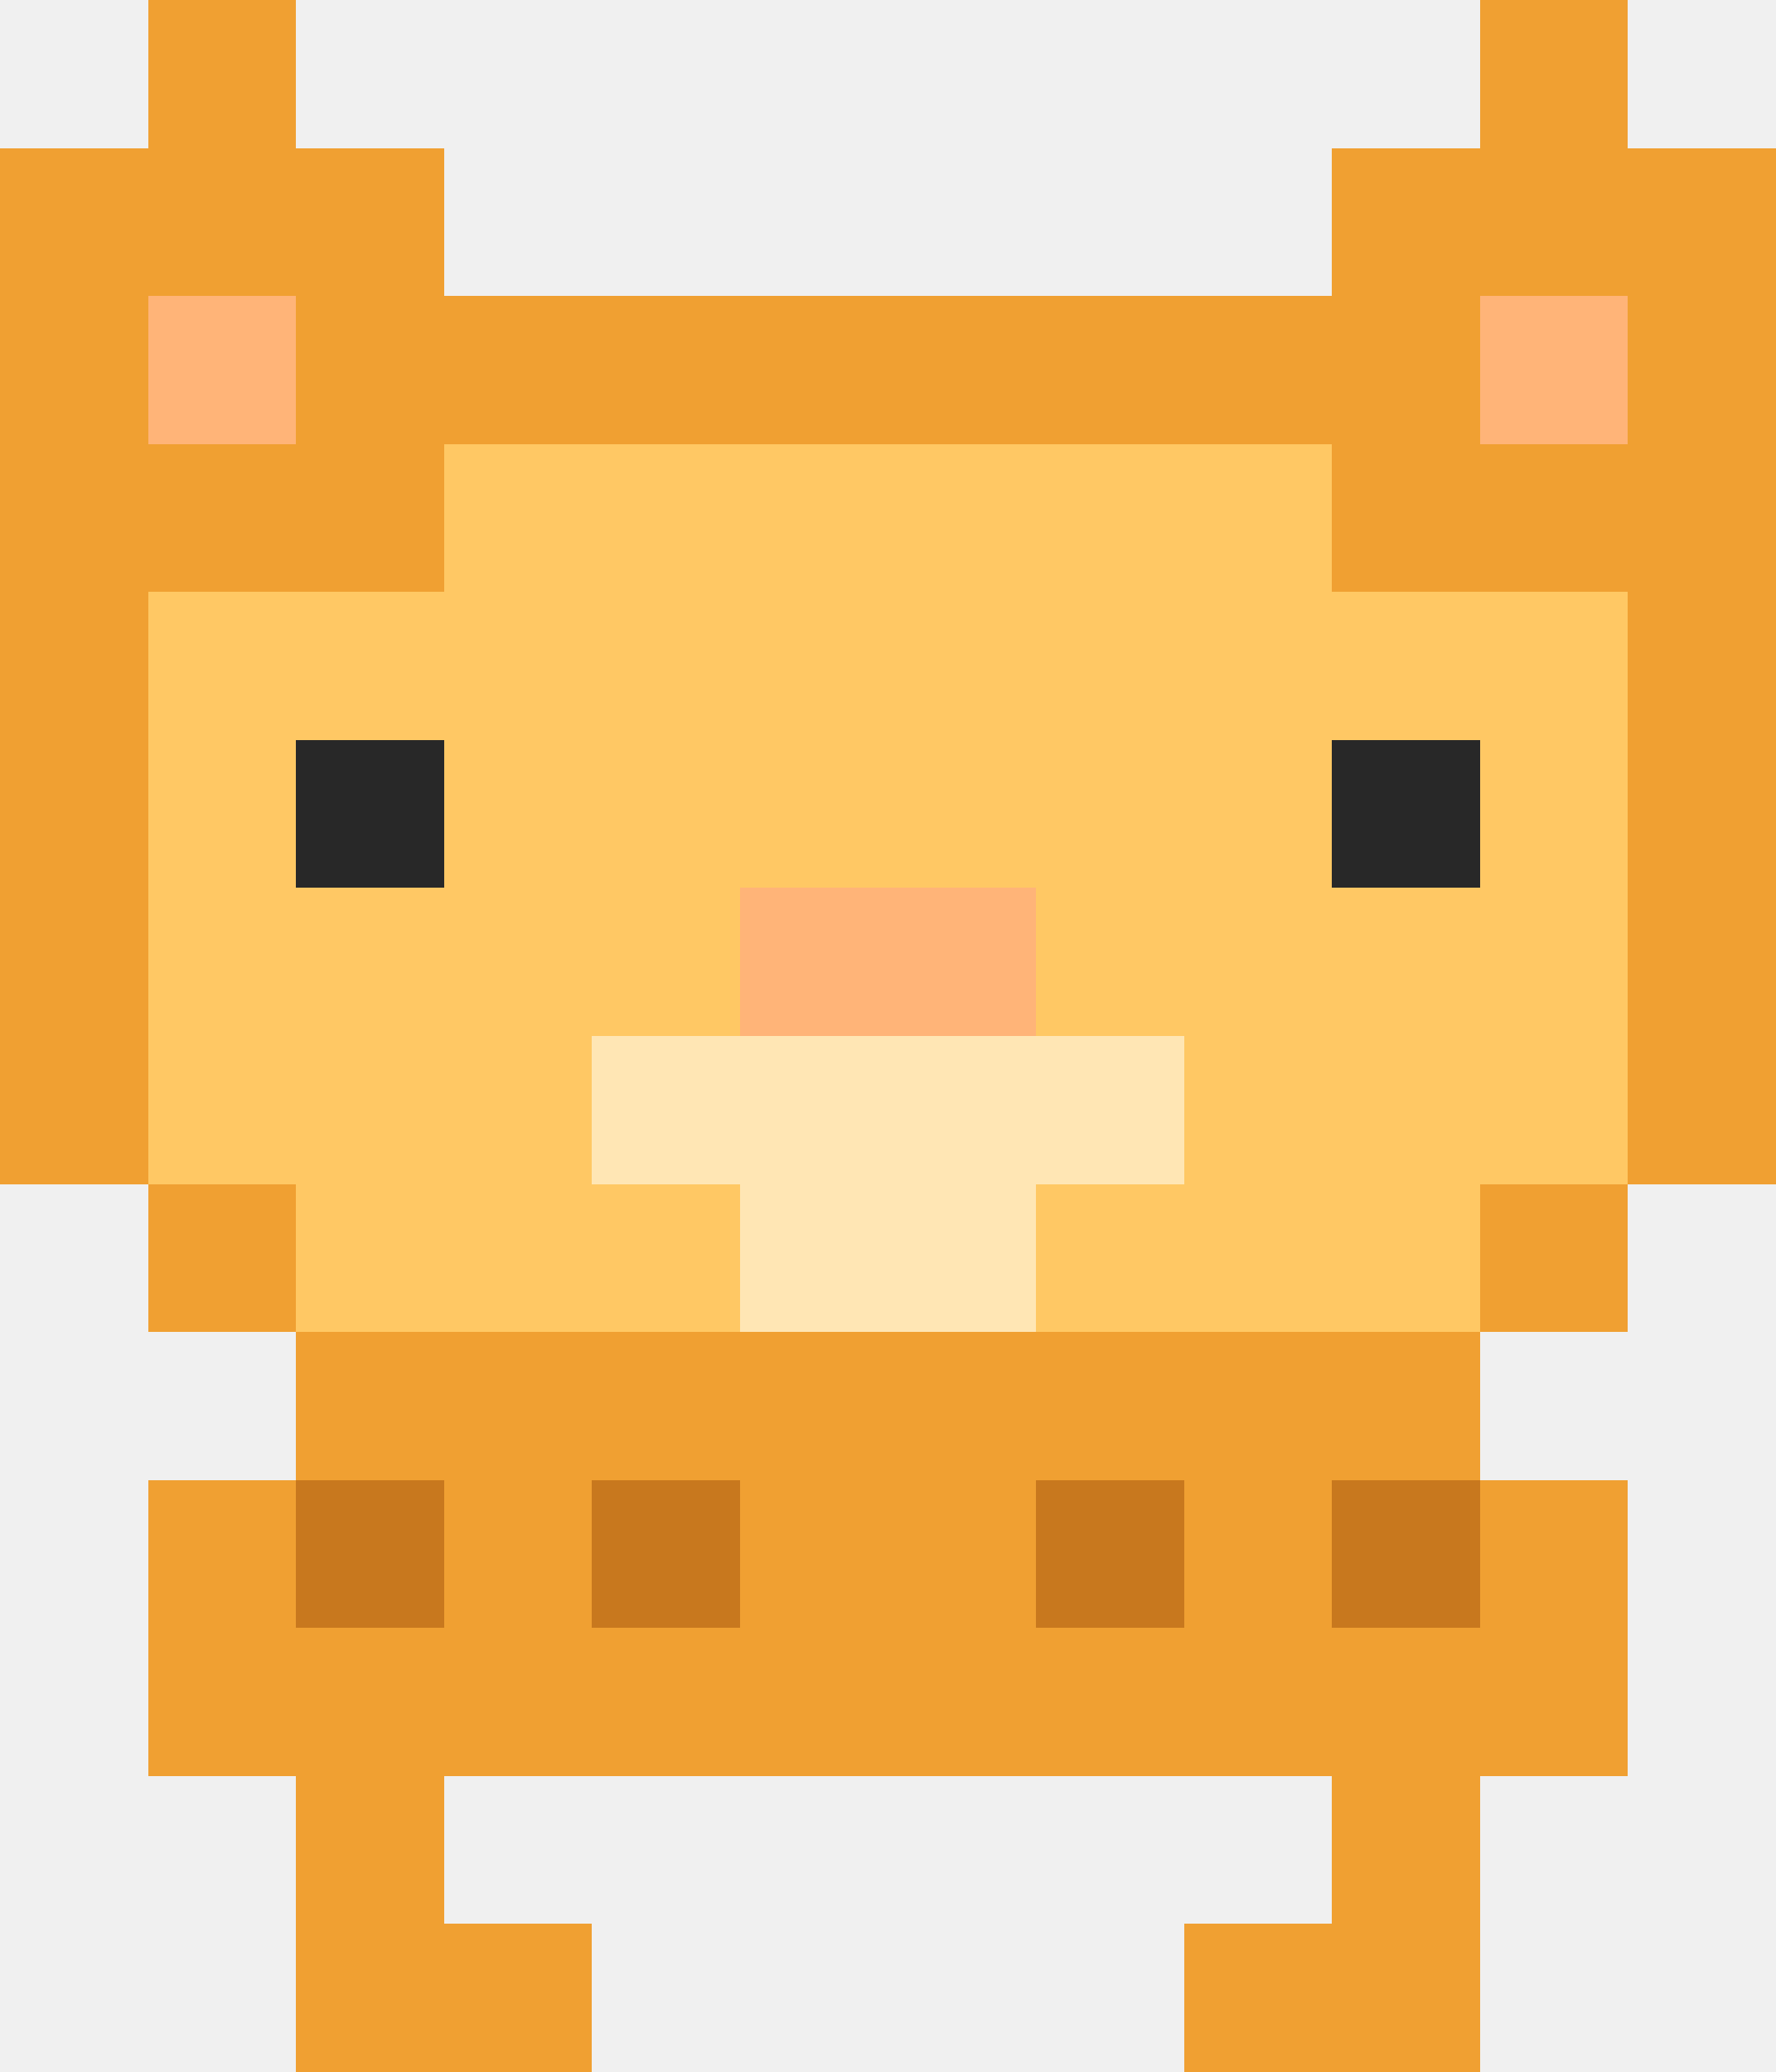
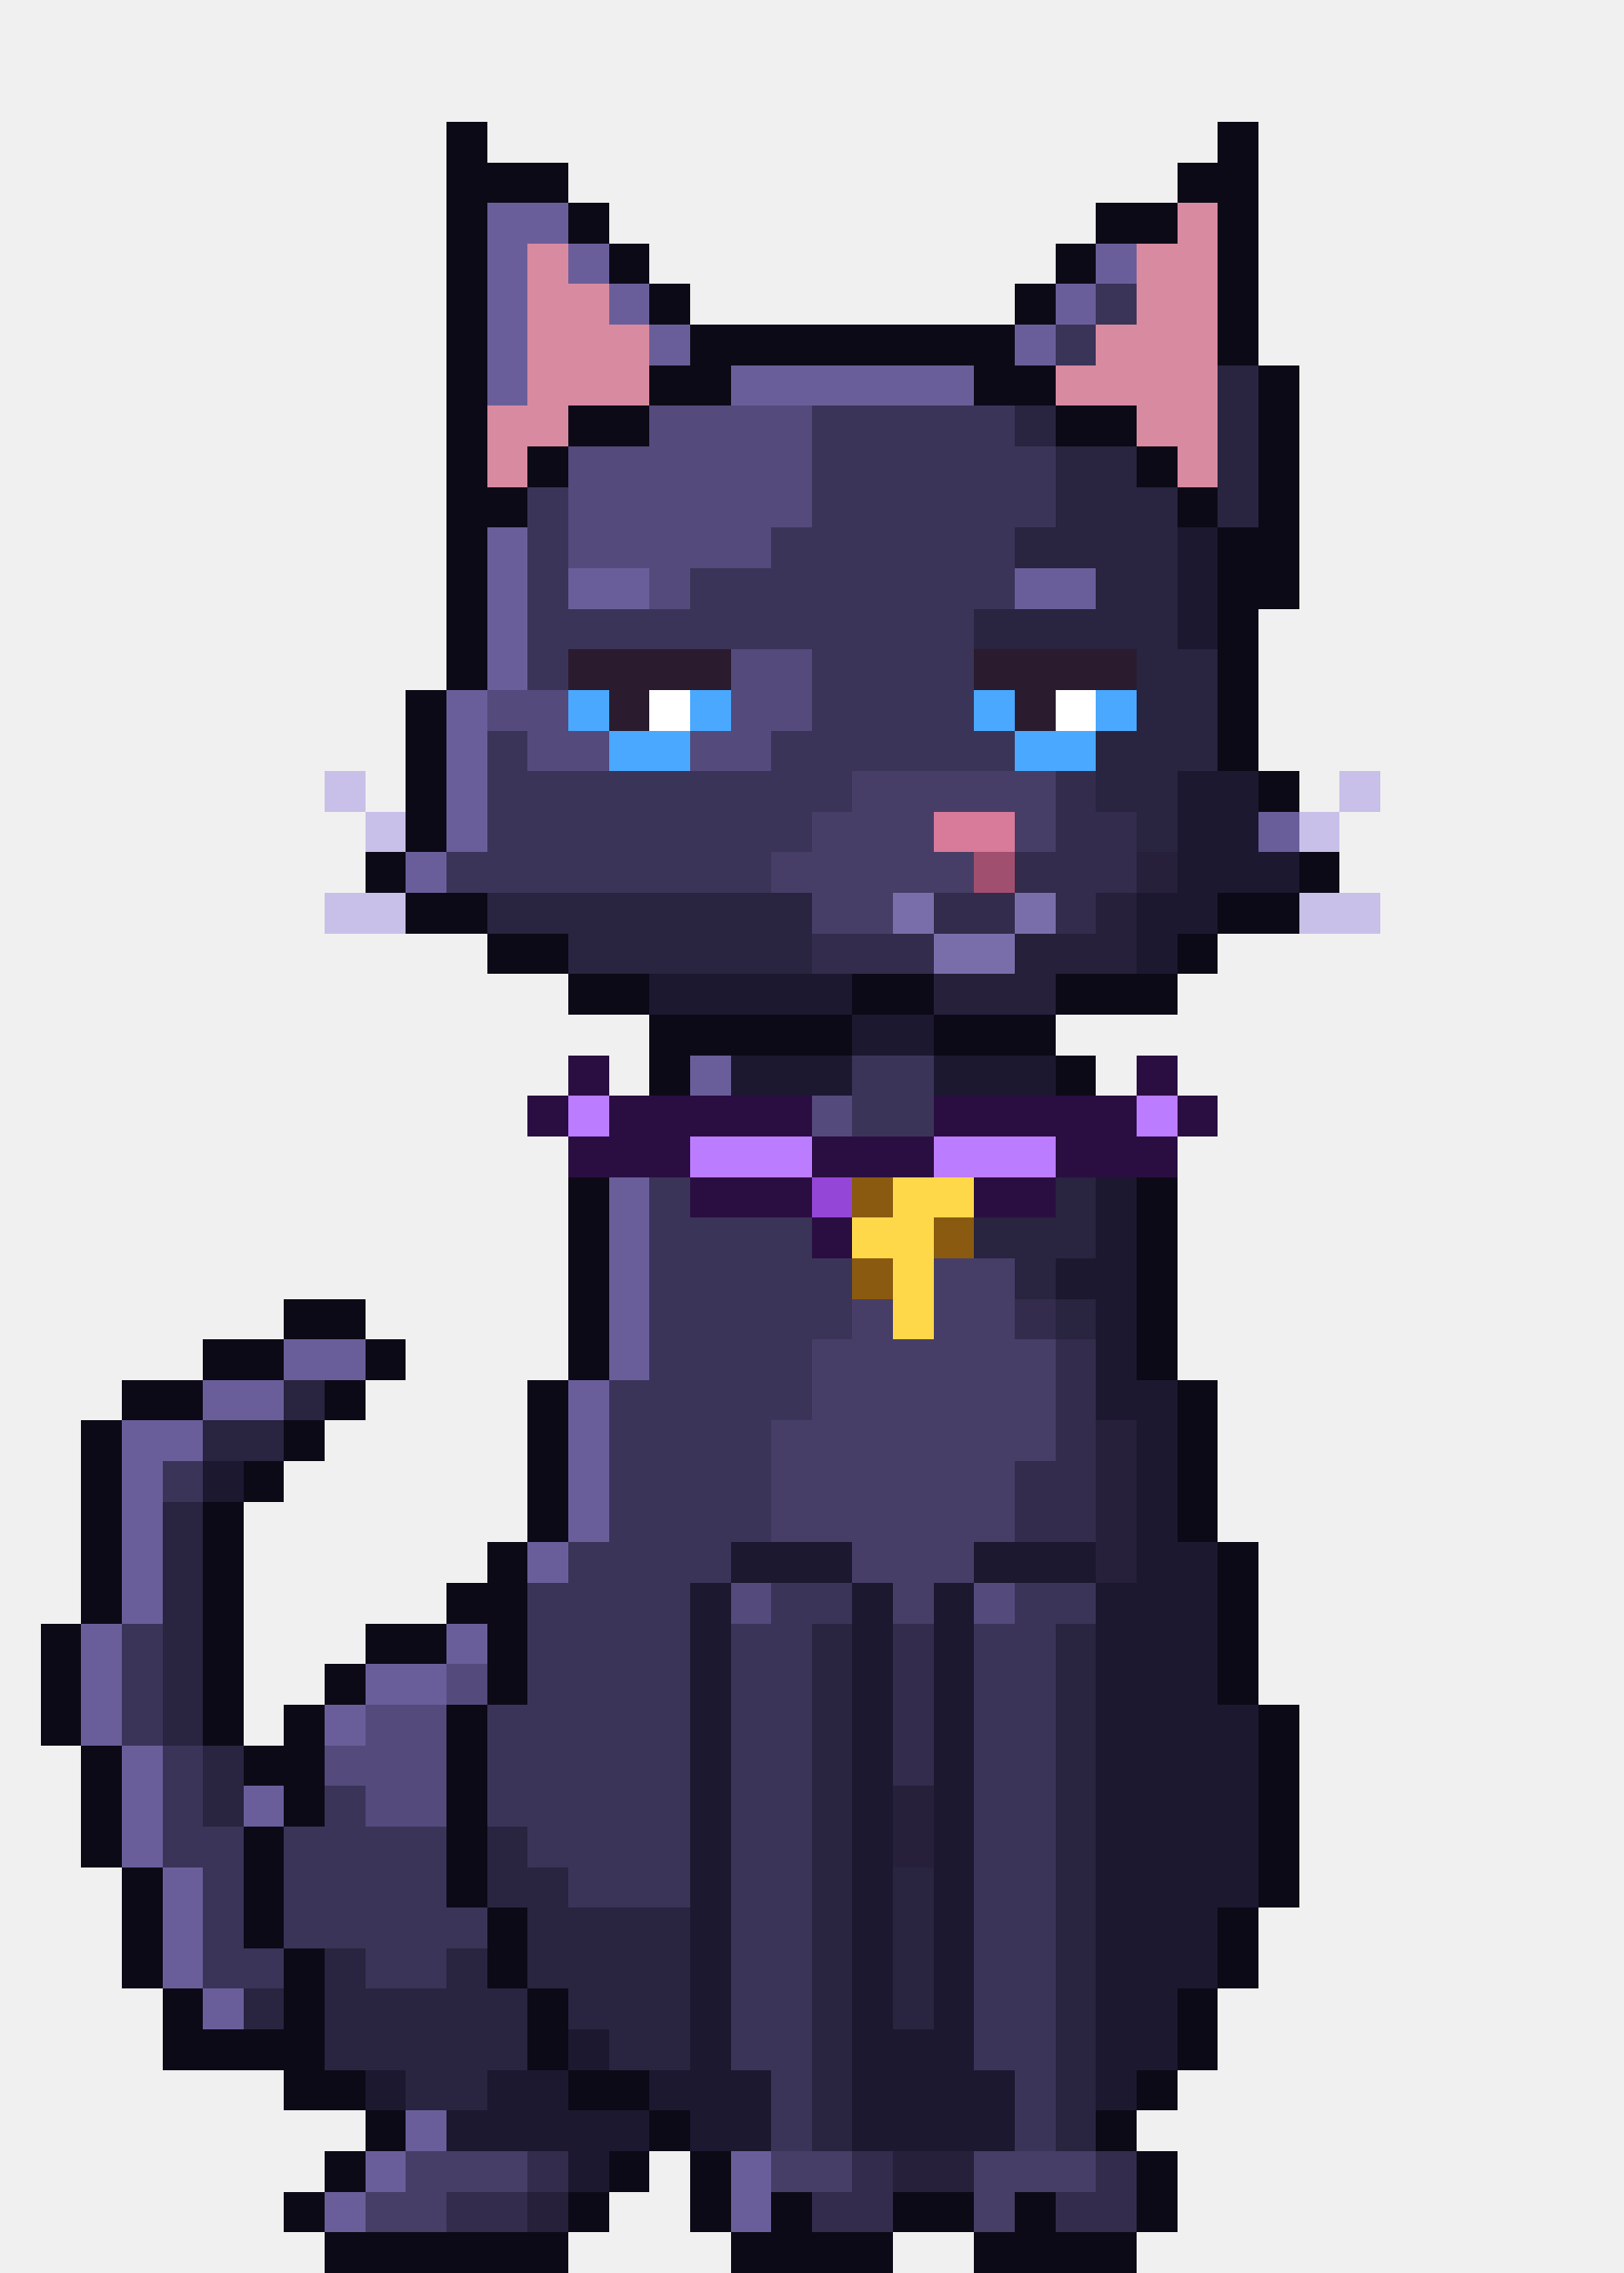
- <svg xmlns="http://www.w3.org/2000/svg" width="192" height="224" viewBox="0 0 192 224" shape-rendering="crispEdges">
-   <rect x="16" y="0" width="16" height="16" fill="#f0a032" />
-   <rect x="160" y="0" width="16" height="16" fill="#f0a032" />
-   <rect x="0" y="16" width="16" height="16" fill="#f0a032" />
-   <rect x="16" y="16" width="16" height="16" fill="#f0a032" />
-   <rect x="32" y="16" width="16" height="16" fill="#f0a032" />
-   <rect x="144" y="16" width="16" height="16" fill="#f0a032" />
-   <rect x="160" y="16" width="16" height="16" fill="#f0a032" />
-   <rect x="176" y="16" width="16" height="16" fill="#f0a032" />
-   <rect x="0" y="32" width="16" height="16" fill="#f0a032" />
-   <rect x="16" y="32" width="16" height="16" fill="#ffb478" />
-   <rect x="32" y="32" width="16" height="16" fill="#f0a032" />
-   <rect x="48" y="32" width="16" height="16" fill="#f0a032" />
-   <rect x="64" y="32" width="16" height="16" fill="#f0a032" />
-   <rect x="80" y="32" width="16" height="16" fill="#f0a032" />
-   <rect x="96" y="32" width="16" height="16" fill="#f0a032" />
-   <rect x="112" y="32" width="16" height="16" fill="#f0a032" />
-   <rect x="128" y="32" width="16" height="16" fill="#f0a032" />
-   <rect x="144" y="32" width="16" height="16" fill="#f0a032" />
-   <rect x="160" y="32" width="16" height="16" fill="#ffb478" />
-   <rect x="176" y="32" width="16" height="16" fill="#f0a032" />
-   <rect x="0" y="48" width="16" height="16" fill="#f0a032" />
-   <rect x="16" y="48" width="16" height="16" fill="#f0a032" />
-   <rect x="32" y="48" width="16" height="16" fill="#f0a032" />
-   <rect x="48" y="48" width="16" height="16" fill="#ffc864" />
-   <rect x="64" y="48" width="16" height="16" fill="#ffc864" />
-   <rect x="80" y="48" width="16" height="16" fill="#ffc864" />
-   <rect x="96" y="48" width="16" height="16" fill="#ffc864" />
-   <rect x="112" y="48" width="16" height="16" fill="#ffc864" />
-   <rect x="128" y="48" width="16" height="16" fill="#ffc864" />
-   <rect x="144" y="48" width="16" height="16" fill="#f0a032" />
-   <rect x="160" y="48" width="16" height="16" fill="#f0a032" />
-   <rect x="176" y="48" width="16" height="16" fill="#f0a032" />
-   <rect x="0" y="64" width="16" height="16" fill="#f0a032" />
-   <rect x="16" y="64" width="16" height="16" fill="#ffc864" />
-   <rect x="32" y="64" width="16" height="16" fill="#ffc864" />
-   <rect x="48" y="64" width="16" height="16" fill="#ffc864" />
-   <rect x="64" y="64" width="16" height="16" fill="#ffc864" />
-   <rect x="80" y="64" width="16" height="16" fill="#ffc864" />
-   <rect x="96" y="64" width="16" height="16" fill="#ffc864" />
-   <rect x="112" y="64" width="16" height="16" fill="#ffc864" />
-   <rect x="128" y="64" width="16" height="16" fill="#ffc864" />
-   <rect x="144" y="64" width="16" height="16" fill="#ffc864" />
-   <rect x="160" y="64" width="16" height="16" fill="#ffc864" />
-   <rect x="176" y="64" width="16" height="16" fill="#f0a032" />
-   <rect x="0" y="80" width="16" height="16" fill="#f0a032" />
-   <rect x="16" y="80" width="16" height="16" fill="#ffc864" />
-   <rect x="32" y="80" width="16" height="16" fill="#282828" />
-   <rect x="48" y="80" width="16" height="16" fill="#ffc864" />
-   <rect x="64" y="80" width="16" height="16" fill="#ffc864" />
-   <rect x="80" y="80" width="16" height="16" fill="#ffc864" />
-   <rect x="96" y="80" width="16" height="16" fill="#ffc864" />
-   <rect x="112" y="80" width="16" height="16" fill="#ffc864" />
-   <rect x="128" y="80" width="16" height="16" fill="#ffc864" />
-   <rect x="144" y="80" width="16" height="16" fill="#282828" />
-   <rect x="160" y="80" width="16" height="16" fill="#ffc864" />
-   <rect x="176" y="80" width="16" height="16" fill="#f0a032" />
-   <rect x="0" y="96" width="16" height="16" fill="#f0a032" />
-   <rect x="16" y="96" width="16" height="16" fill="#ffc864" />
-   <rect x="32" y="96" width="16" height="16" fill="#ffc864" />
-   <rect x="48" y="96" width="16" height="16" fill="#ffc864" />
-   <rect x="64" y="96" width="16" height="16" fill="#ffc864" />
-   <rect x="80" y="96" width="16" height="16" fill="#ffb478" />
-   <rect x="96" y="96" width="16" height="16" fill="#ffb478" />
-   <rect x="112" y="96" width="16" height="16" fill="#ffc864" />
-   <rect x="128" y="96" width="16" height="16" fill="#ffc864" />
-   <rect x="144" y="96" width="16" height="16" fill="#ffc864" />
-   <rect x="160" y="96" width="16" height="16" fill="#ffc864" />
-   <rect x="176" y="96" width="16" height="16" fill="#f0a032" />
-   <rect x="0" y="112" width="16" height="16" fill="#f0a032" />
-   <rect x="16" y="112" width="16" height="16" fill="#ffc864" />
-   <rect x="32" y="112" width="16" height="16" fill="#ffc864" />
-   <rect x="48" y="112" width="16" height="16" fill="#ffc864" />
-   <rect x="64" y="112" width="16" height="16" fill="#ffe6b4" />
-   <rect x="80" y="112" width="16" height="16" fill="#ffe6b4" />
-   <rect x="96" y="112" width="16" height="16" fill="#ffe6b4" />
-   <rect x="112" y="112" width="16" height="16" fill="#ffe6b4" />
-   <rect x="128" y="112" width="16" height="16" fill="#ffc864" />
-   <rect x="144" y="112" width="16" height="16" fill="#ffc864" />
-   <rect x="160" y="112" width="16" height="16" fill="#ffc864" />
-   <rect x="176" y="112" width="16" height="16" fill="#f0a032" />
-   <rect x="16" y="128" width="16" height="16" fill="#f0a032" />
-   <rect x="32" y="128" width="16" height="16" fill="#ffc864" />
-   <rect x="48" y="128" width="16" height="16" fill="#ffc864" />
-   <rect x="64" y="128" width="16" height="16" fill="#ffc864" />
-   <rect x="80" y="128" width="16" height="16" fill="#ffe6b4" />
-   <rect x="96" y="128" width="16" height="16" fill="#ffe6b4" />
-   <rect x="112" y="128" width="16" height="16" fill="#ffc864" />
-   <rect x="128" y="128" width="16" height="16" fill="#ffc864" />
-   <rect x="144" y="128" width="16" height="16" fill="#ffc864" />
-   <rect x="160" y="128" width="16" height="16" fill="#f0a032" />
-   <rect x="32" y="144" width="16" height="16" fill="#f0a032" />
-   <rect x="48" y="144" width="16" height="16" fill="#f0a032" />
-   <rect x="64" y="144" width="16" height="16" fill="#f0a032" />
-   <rect x="80" y="144" width="16" height="16" fill="#f0a032" />
-   <rect x="96" y="144" width="16" height="16" fill="#f0a032" />
-   <rect x="112" y="144" width="16" height="16" fill="#f0a032" />
-   <rect x="128" y="144" width="16" height="16" fill="#f0a032" />
-   <rect x="144" y="144" width="16" height="16" fill="#f0a032" />
-   <rect x="16" y="160" width="16" height="16" fill="#f0a032" />
-   <rect x="32" y="160" width="16" height="16" fill="#c8781e" />
-   <rect x="48" y="160" width="16" height="16" fill="#f0a032" />
-   <rect x="64" y="160" width="16" height="16" fill="#c8781e" />
-   <rect x="80" y="160" width="16" height="16" fill="#f0a032" />
-   <rect x="96" y="160" width="16" height="16" fill="#f0a032" />
-   <rect x="112" y="160" width="16" height="16" fill="#c8781e" />
-   <rect x="128" y="160" width="16" height="16" fill="#f0a032" />
-   <rect x="144" y="160" width="16" height="16" fill="#c8781e" />
-   <rect x="160" y="160" width="16" height="16" fill="#f0a032" />
-   <rect x="16" y="176" width="16" height="16" fill="#f0a032" />
-   <rect x="32" y="176" width="16" height="16" fill="#f0a032" />
-   <rect x="48" y="176" width="16" height="16" fill="#f0a032" />
-   <rect x="64" y="176" width="16" height="16" fill="#f0a032" />
-   <rect x="80" y="176" width="16" height="16" fill="#f0a032" />
-   <rect x="96" y="176" width="16" height="16" fill="#f0a032" />
-   <rect x="112" y="176" width="16" height="16" fill="#f0a032" />
-   <rect x="128" y="176" width="16" height="16" fill="#f0a032" />
-   <rect x="144" y="176" width="16" height="16" fill="#f0a032" />
-   <rect x="160" y="176" width="16" height="16" fill="#f0a032" />
-   <rect x="32" y="192" width="16" height="16" fill="#f0a032" />
-   <rect x="144" y="192" width="16" height="16" fill="#f0a032" />
-   <rect x="32" y="208" width="16" height="16" fill="#f0a032" />
-   <rect x="48" y="208" width="16" height="16" fill="#f0a032" />
-   <rect x="128" y="208" width="16" height="16" fill="#f0a032" />
-   <rect x="144" y="208" width="16" height="16" fill="#f0a032" />
+ <svg xmlns="http://www.w3.org/2000/svg" width="160" height="224" viewBox="0 0 160 224" shape-rendering="crispEdges">
+   <path fill="#0d0a18" d="M44 12h4v4h-4zM120 12h4v4h-4zM44 16h12v4h-12zM116 16h8v4h-8zM44 20h4v4h-4zM56 20h4v4h-4zM108 20h8v4h-8zM120 20h4v4h-4zM44 24h4v4h-4zM60 24h4v4h-4zM104 24h4v4h-4zM120 24h4v4h-4zM44 28h4v4h-4zM64 28h4v4h-4zM100 28h4v4h-4zM120 28h4v4h-4zM44 32h4v4h-4zM68 32h32v4h-32zM120 32h4v4h-4zM44 36h4v4h-4zM64 36h8v4h-8zM96 36h8v4h-8zM124 36h4v4h-4zM44 40h4v4h-4zM56 40h8v4h-8zM104 40h8v4h-8zM124 40h4v4h-4zM44 44h4v4h-4zM52 44h4v4h-4zM112 44h4v4h-4zM124 44h4v4h-4zM44 48h8v4h-8zM116 48h4v4h-4zM124 48h4v4h-4zM44 52h4v4h-4zM120 52h8v4h-8zM44 56h4v4h-4zM120 56h8v4h-8zM44 60h4v4h-4zM120 60h4v4h-4zM44 64h4v4h-4zM120 64h4v4h-4zM40 68h4v4h-4zM120 68h4v4h-4zM40 72h4v4h-4zM120 72h4v4h-4zM40 76h4v4h-4zM124 76h4v4h-4zM40 80h4v4h-4zM36 84h4v4h-4zM128 84h4v4h-4zM40 88h8v4h-8zM120 88h8v4h-8zM48 92h8v4h-8zM116 92h4v4h-4zM56 96h8v4h-8zM84 96h8v4h-8zM104 96h12v4h-12zM64 100h20v4h-20zM92 100h12v4h-12zM64 104h4v4h-4zM104 104h4v4h-4zM56 116h4v4h-4zM112 116h4v4h-4zM56 120h4v4h-4zM112 120h4v4h-4zM56 124h4v4h-4zM112 124h4v4h-4zM28 128h8v4h-8zM56 128h4v4h-4zM112 128h4v4h-4zM20 132h8v4h-8zM36 132h4v4h-4zM56 132h4v4h-4zM112 132h4v4h-4zM12 136h8v4h-8zM32 136h4v4h-4zM52 136h4v4h-4zM116 136h4v4h-4zM8 140h4v4h-4zM28 140h4v4h-4zM52 140h4v4h-4zM116 140h4v4h-4zM8 144h4v4h-4zM24 144h4v4h-4zM52 144h4v4h-4zM116 144h4v4h-4zM8 148h4v4h-4zM20 148h4v4h-4zM52 148h4v4h-4zM116 148h4v4h-4zM8 152h4v4h-4zM20 152h4v4h-4zM48 152h4v4h-4zM120 152h4v4h-4zM8 156h4v4h-4zM20 156h4v4h-4zM44 156h8v4h-8zM120 156h4v4h-4zM4 160h4v4h-4zM20 160h4v4h-4zM36 160h8v4h-8zM48 160h4v4h-4zM120 160h4v4h-4zM4 164h4v4h-4zM20 164h4v4h-4zM32 164h4v4h-4zM48 164h4v4h-4zM120 164h4v4h-4zM4 168h4v4h-4zM20 168h4v4h-4zM28 168h4v4h-4zM44 168h4v4h-4zM124 168h4v4h-4zM8 172h4v4h-4zM24 172h8v4h-8zM44 172h4v4h-4zM124 172h4v4h-4zM8 176h4v4h-4zM28 176h4v4h-4zM44 176h4v4h-4zM124 176h4v4h-4zM8 180h4v4h-4zM24 180h4v4h-4zM44 180h4v4h-4zM124 180h4v4h-4zM12 184h4v4h-4zM24 184h4v4h-4zM44 184h4v4h-4zM124 184h4v4h-4zM12 188h4v4h-4zM24 188h4v4h-4zM48 188h4v4h-4zM120 188h4v4h-4zM12 192h4v4h-4zM28 192h4v4h-4zM48 192h4v4h-4zM120 192h4v4h-4zM16 196h4v4h-4zM28 196h4v4h-4zM52 196h4v4h-4zM116 196h4v4h-4zM16 200h16v4h-16zM52 200h4v4h-4zM116 200h4v4h-4zM28 204h8v4h-8zM56 204h8v4h-8zM112 204h4v4h-4zM36 208h4v4h-4zM64 208h4v4h-4zM108 208h4v4h-4zM32 212h4v4h-4zM60 212h4v4h-4zM68 212h4v4h-4zM112 212h4v4h-4zM28 216h4v4h-4zM56 216h4v4h-4zM68 216h4v4h-4zM76 216h4v4h-4zM88 216h8v4h-8zM100 216h4v4h-4zM112 216h4v4h-4zM32 220h24v4h-24zM72 220h16v4h-16zM96 220h16v4h-16z" />
+   <path fill="#6a5e9a" d="M48 20h8v4h-8zM48 24h4v4h-4zM56 24h4v4h-4zM108 24h4v4h-4zM48 28h4v4h-4zM60 28h4v4h-4zM104 28h4v4h-4zM48 32h4v4h-4zM64 32h4v4h-4zM100 32h4v4h-4zM48 36h4v4h-4zM72 36h24v4h-24zM48 52h4v4h-4zM48 56h4v4h-4zM56 56h8v4h-8zM100 56h8v4h-8zM48 60h4v4h-4zM48 64h4v4h-4zM44 68h4v4h-4zM44 72h4v4h-4zM44 76h4v4h-4zM44 80h4v4h-4zM124 80h4v4h-4zM40 84h4v4h-4zM68 104h4v4h-4zM60 116h4v4h-4zM60 120h4v4h-4zM60 124h4v4h-4zM60 128h4v4h-4zM28 132h8v4h-8zM60 132h4v4h-4zM20 136h8v4h-8zM56 136h4v4h-4zM12 140h8v4h-8zM56 140h4v4h-4zM12 144h4v4h-4zM56 144h4v4h-4zM12 148h4v4h-4zM56 148h4v4h-4zM12 152h4v4h-4zM52 152h4v4h-4zM12 156h4v4h-4zM8 160h4v4h-4zM44 160h4v4h-4zM8 164h4v4h-4zM36 164h8v4h-8zM8 168h4v4h-4zM32 168h4v4h-4zM12 172h4v4h-4zM12 176h4v4h-4zM24 176h4v4h-4zM12 180h4v4h-4zM16 184h4v4h-4zM16 188h4v4h-4zM16 192h4v4h-4zM20 196h4v4h-4zM40 208h4v4h-4zM36 212h4v4h-4zM72 212h4v4h-4zM32 216h4v4h-4zM72 216h4v4h-4z" />
+   <path fill="#d88aa0" d="M116 20h4v4h-4zM52 24h4v4h-4zM112 24h8v4h-8zM52 28h8v4h-8zM112 28h8v4h-8zM52 32h12v4h-12zM108 32h12v4h-12zM52 36h12v4h-12zM104 36h16v4h-16zM48 40h8v4h-8zM112 40h8v4h-8zM48 44h4v4h-4zM116 44h4v4h-4z" />
+   <path fill="#3b3459" d="M108 28h4v4h-4zM104 32h4v4h-4zM80 40h20v4h-20zM80 44h24v4h-24zM52 48h4v4h-4zM80 48h24v4h-24zM52 52h4v4h-4zM76 52h24v4h-24zM52 56h4v4h-4zM68 56h32v4h-32zM52 60h44v4h-44zM52 64h4v4h-4zM80 64h16v4h-16zM80 68h16v4h-16zM48 72h4v4h-4zM76 72h24v4h-24zM48 76h36v4h-36zM48 80h32v4h-32zM44 84h32v4h-32zM84 104h8v4h-8zM84 108h8v4h-8zM64 116h4v4h-4zM64 120h16v4h-16zM64 124h20v4h-20zM64 128h20v4h-20zM64 132h16v4h-16zM60 136h20v4h-20zM60 140h16v4h-16zM16 144h4v4h-4zM60 144h16v4h-16zM60 148h16v4h-16zM56 152h16v4h-16zM52 156h16v4h-16zM76 156h8v4h-8zM100 156h8v4h-8zM12 160h4v4h-4zM52 160h16v4h-16zM72 160h8v4h-8zM96 160h8v4h-8zM12 164h4v4h-4zM52 164h16v4h-16zM72 164h8v4h-8zM96 164h8v4h-8zM12 168h4v4h-4zM48 168h20v4h-20zM72 168h8v4h-8zM96 168h8v4h-8zM16 172h4v4h-4zM48 172h20v4h-20zM72 172h8v4h-8zM96 172h8v4h-8zM16 176h4v4h-4zM32 176h4v4h-4zM48 176h20v4h-20zM72 176h8v4h-8zM96 176h8v4h-8zM16 180h8v4h-8zM28 180h16v4h-16zM52 180h16v4h-16zM72 180h8v4h-8zM96 180h8v4h-8zM20 184h4v4h-4zM28 184h16v4h-16zM56 184h12v4h-12zM72 184h8v4h-8zM96 184h8v4h-8zM20 188h4v4h-4zM28 188h20v4h-20zM72 188h8v4h-8zM96 188h8v4h-8zM20 192h8v4h-8zM36 192h8v4h-8zM72 192h8v4h-8zM96 192h8v4h-8zM72 196h8v4h-8zM96 196h8v4h-8zM72 200h8v4h-8zM96 200h8v4h-8zM76 204h4v4h-4zM100 204h4v4h-4zM76 208h4v4h-4zM100 208h4v4h-4z" />
+   <path fill="#29243f" d="M120 36h4v4h-4zM100 40h4v4h-4zM120 40h4v4h-4zM104 44h8v4h-8zM120 44h4v4h-4zM104 48h12v4h-12zM120 48h4v4h-4zM100 52h16v4h-16zM108 56h8v4h-8zM96 60h20v4h-20zM112 64h8v4h-8zM112 68h8v4h-8zM108 72h12v4h-12zM108 76h8v4h-8zM112 80h4v4h-4zM48 88h32v4h-32zM56 92h24v4h-24zM104 116h4v4h-4zM96 120h12v4h-12zM100 124h4v4h-4zM104 128h4v4h-4zM28 136h4v4h-4zM20 140h8v4h-8zM16 148h4v4h-4zM16 152h4v4h-4zM16 156h4v4h-4zM16 160h4v4h-4zM80 160h4v4h-4zM104 160h4v4h-4zM16 164h4v4h-4zM80 164h4v4h-4zM104 164h4v4h-4zM16 168h4v4h-4zM80 168h4v4h-4zM104 168h4v4h-4zM20 172h4v4h-4zM80 172h4v4h-4zM104 172h4v4h-4zM20 176h4v4h-4zM80 176h4v4h-4zM104 176h4v4h-4zM48 180h4v4h-4zM80 180h4v4h-4zM104 180h4v4h-4zM48 184h8v4h-8zM80 184h4v4h-4zM88 184h4v4h-4zM104 184h4v4h-4zM52 188h16v4h-16zM80 188h4v4h-4zM88 188h4v4h-4zM104 188h4v4h-4zM32 192h4v4h-4zM44 192h4v4h-4zM52 192h16v4h-16zM80 192h4v4h-4zM88 192h4v4h-4zM104 192h4v4h-4zM24 196h4v4h-4zM32 196h20v4h-20zM56 196h12v4h-12zM80 196h4v4h-4zM88 196h4v4h-4zM104 196h4v4h-4zM32 200h20v4h-20zM60 200h8v4h-8zM80 200h4v4h-4zM104 200h4v4h-4zM40 204h8v4h-8zM80 204h4v4h-4zM104 204h4v4h-4zM80 208h4v4h-4zM104 208h4v4h-4z" />
+   <path fill="#544a7c" d="M64 40h16v4h-16zM56 44h24v4h-24zM56 48h24v4h-24zM56 52h20v4h-20zM64 56h4v4h-4zM72 64h8v4h-8zM48 68h8v4h-8zM72 68h8v4h-8zM52 72h8v4h-8zM68 72h8v4h-8zM80 108h4v4h-4zM72 156h4v4h-4zM96 156h4v4h-4zM44 164h4v4h-4zM36 168h8v4h-8zM32 172h12v4h-12zM36 176h8v4h-8z" />
+   <path fill="#1c1830" d="M116 52h4v4h-4zM116 56h4v4h-4zM116 60h4v4h-4zM116 76h8v4h-8zM116 80h8v4h-8zM116 84h12v4h-12zM112 88h8v4h-8zM112 92h4v4h-4zM64 96h20v4h-20zM84 100h8v4h-8zM72 104h12v4h-12zM92 104h12v4h-12zM108 116h4v4h-4zM108 120h4v4h-4zM104 124h8v4h-8zM108 128h4v4h-4zM108 132h4v4h-4zM108 136h8v4h-8zM112 140h4v4h-4zM20 144h4v4h-4zM112 144h4v4h-4zM112 148h4v4h-4zM72 152h12v4h-12zM96 152h12v4h-12zM112 152h8v4h-8zM68 156h4v4h-4zM84 156h4v4h-4zM92 156h4v4h-4zM108 156h12v4h-12zM68 160h4v4h-4zM84 160h4v4h-4zM92 160h4v4h-4zM108 160h12v4h-12zM68 164h4v4h-4zM84 164h4v4h-4zM92 164h4v4h-4zM108 164h12v4h-12zM68 168h4v4h-4zM84 168h4v4h-4zM92 168h4v4h-4zM108 168h16v4h-16zM68 172h4v4h-4zM84 172h4v4h-4zM92 172h4v4h-4zM108 172h16v4h-16zM68 176h4v4h-4zM84 176h4v4h-4zM92 176h4v4h-4zM108 176h16v4h-16zM68 180h4v4h-4zM84 180h4v4h-4zM92 180h4v4h-4zM108 180h16v4h-16zM68 184h4v4h-4zM84 184h4v4h-4zM92 184h4v4h-4zM108 184h16v4h-16zM68 188h4v4h-4zM84 188h4v4h-4zM92 188h4v4h-4zM108 188h12v4h-12zM68 192h4v4h-4zM84 192h4v4h-4zM92 192h4v4h-4zM108 192h12v4h-12zM68 196h4v4h-4zM84 196h4v4h-4zM92 196h4v4h-4zM108 196h8v4h-8zM56 200h4v4h-4zM68 200h4v4h-4zM84 200h12v4h-12zM108 200h8v4h-8zM36 204h4v4h-4zM48 204h8v4h-8zM64 204h12v4h-12zM84 204h16v4h-16zM108 204h4v4h-4zM44 208h20v4h-20zM68 208h8v4h-8zM84 208h16v4h-16zM56 212h4v4h-4z" />
+   <path fill="#2a1b2e" d="M56 64h16v4h-16zM96 64h16v4h-16zM60 68h4v4h-4zM100 68h4v4h-4z" />
+   <path fill="#4aa8ff" d="M56 68h4v4h-4zM68 68h4v4h-4zM96 68h4v4h-4zM108 68h4v4h-4zM60 72h8v4h-8zM100 72h8v4h-8z" />
+   <path fill="#ffffff" d="M64 68h4v4h-4zM104 68h4v4h-4z" />
+   <path fill="#c8c0e8" d="M32 76h4v4h-4zM132 76h4v4h-4zM36 80h4v4h-4zM128 80h4v4h-4zM32 88h8v4h-8zM128 88h8v4h-8z" />
+   <path fill="#463e66" d="M84 76h20v4h-20zM80 80h12v4h-12zM100 80h4v4h-4zM76 84h20v4h-20zM80 88h8v4h-8zM92 124h8v4h-8zM84 128h4v4h-4zM92 128h8v4h-8zM80 132h24v4h-24zM80 136h24v4h-24zM76 140h28v4h-28zM76 144h24v4h-24zM76 148h24v4h-24zM84 152h12v4h-12zM88 156h4v4h-4zM40 212h12v4h-12zM76 212h8v4h-8zM96 212h12v4h-12zM36 216h8v4h-8zM96 216h4v4h-4z" />
+   <path fill="#332c4c" d="M104 76h4v4h-4zM104 80h8v4h-8zM100 84h12v4h-12zM92 88h8v4h-8zM104 88h4v4h-4zM80 92h12v4h-12zM100 128h4v4h-4zM104 132h4v4h-4zM104 136h4v4h-4zM104 140h4v4h-4zM100 144h8v4h-8zM100 148h8v4h-8zM88 160h4v4h-4zM88 164h4v4h-4zM88 168h4v4h-4zM88 172h4v4h-4zM52 212h4v4h-4zM84 212h4v4h-4zM108 212h4v4h-4zM44 216h8v4h-8zM80 216h8v4h-8zM104 216h8v4h-8z" />
+   <path fill="#d87a9a" d="M92 80h8v4h-8z" />
+   <path fill="#a0506e" d="M96 84h4v4h-4z" />
+   <path fill="#26203a" d="M112 84h4v4h-4zM108 88h4v4h-4zM100 92h12v4h-12zM92 96h12v4h-12zM108 140h4v4h-4zM108 144h4v4h-4zM108 148h4v4h-4zM108 152h4v4h-4zM88 176h4v4h-4zM88 180h4v4h-4zM88 212h8v4h-8zM52 216h4v4h-4z" />
+   <path fill="#7a6eaa" d="M88 88h4v4h-4zM100 88h4v4h-4zM92 92h8v4h-8z" />
+   <path fill="#2a0e42" d="M56 104h4v4h-4zM112 104h4v4h-4zM52 108h4v4h-4zM60 108h20v4h-20zM92 108h20v4h-20zM116 108h4v4h-4zM56 112h12v4h-12zM80 112h12v4h-12zM104 112h12v4h-12zM68 116h12v4h-12zM96 116h8v4h-8zM80 120h4v4h-4z" />
+   <path fill="#bc7cff" d="M56 108h4v4h-4zM112 108h4v4h-4zM68 112h12v4h-12zM92 112h12v4h-12z" />
+   <path fill="#9446d6" d="M80 116h4v4h-4z" />
+   <path fill="#8a5a10" d="M84 116h4v4h-4zM92 120h4v4h-4zM84 124h4v4h-4z" />
+   <path fill="#ffd84a" d="M88 116h8v4h-8zM84 120h8v4h-8zM88 124h4v4h-4zM88 128h4v4h-4z" />
</svg>
